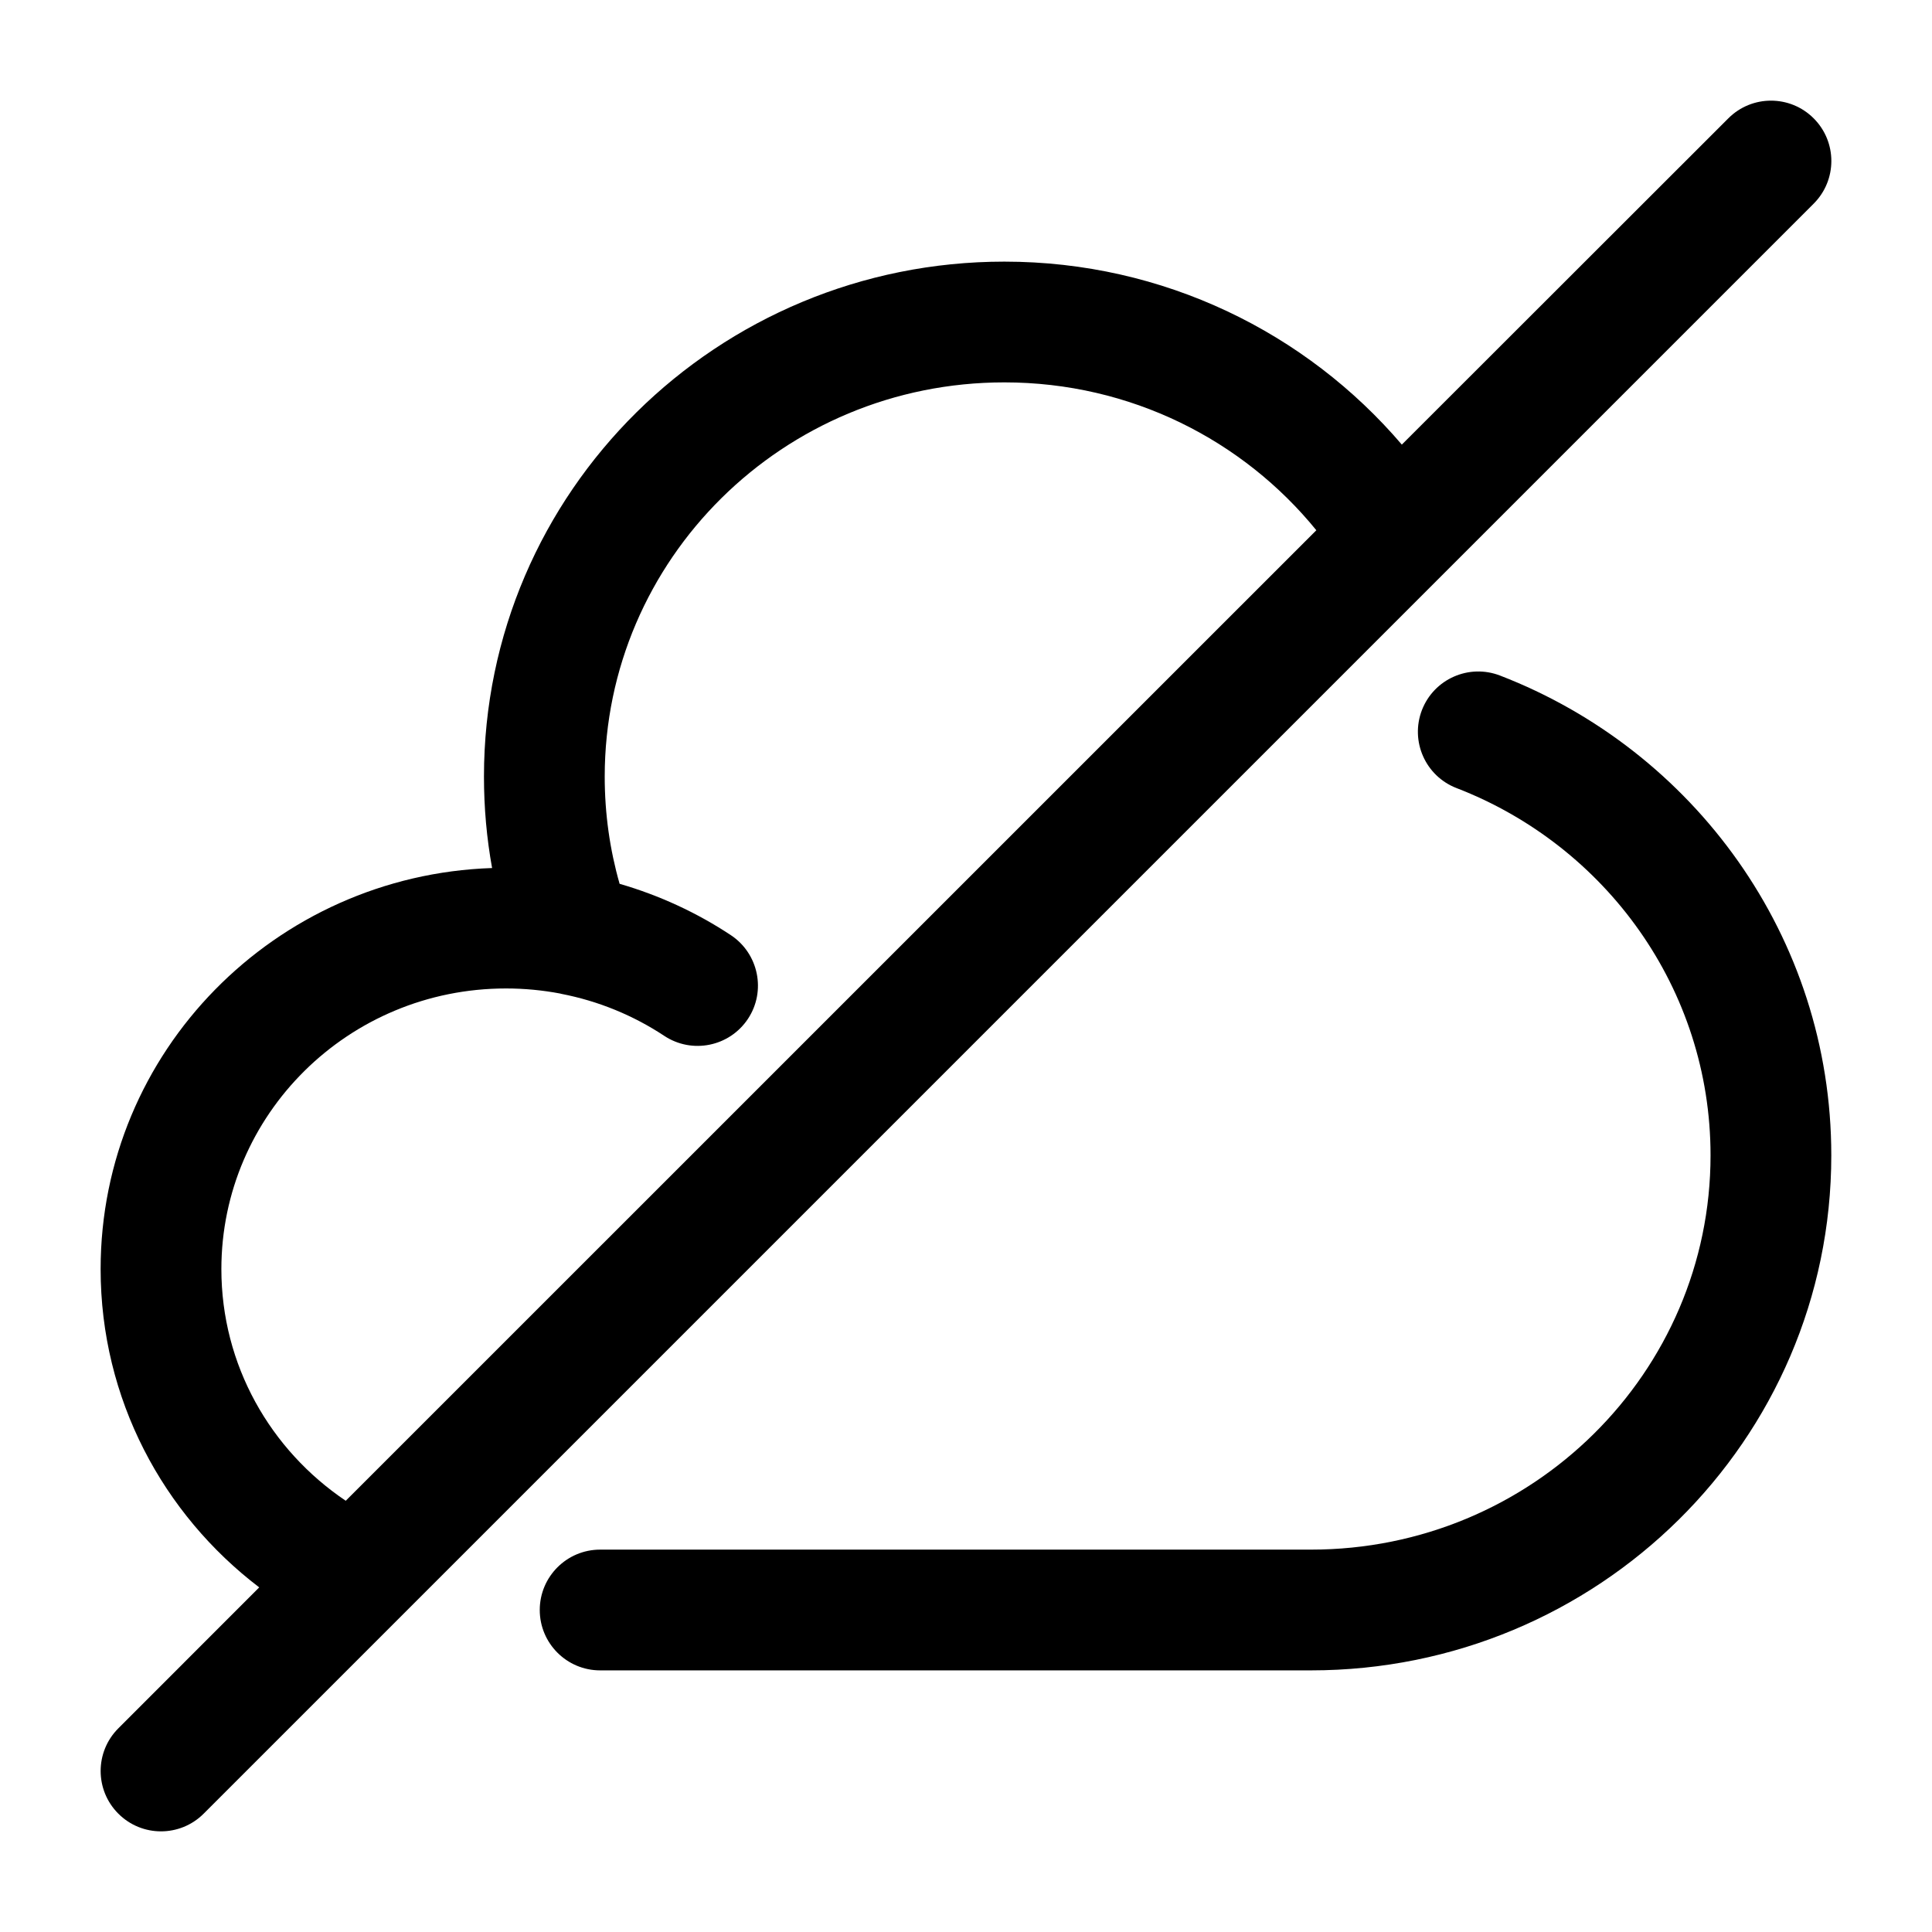
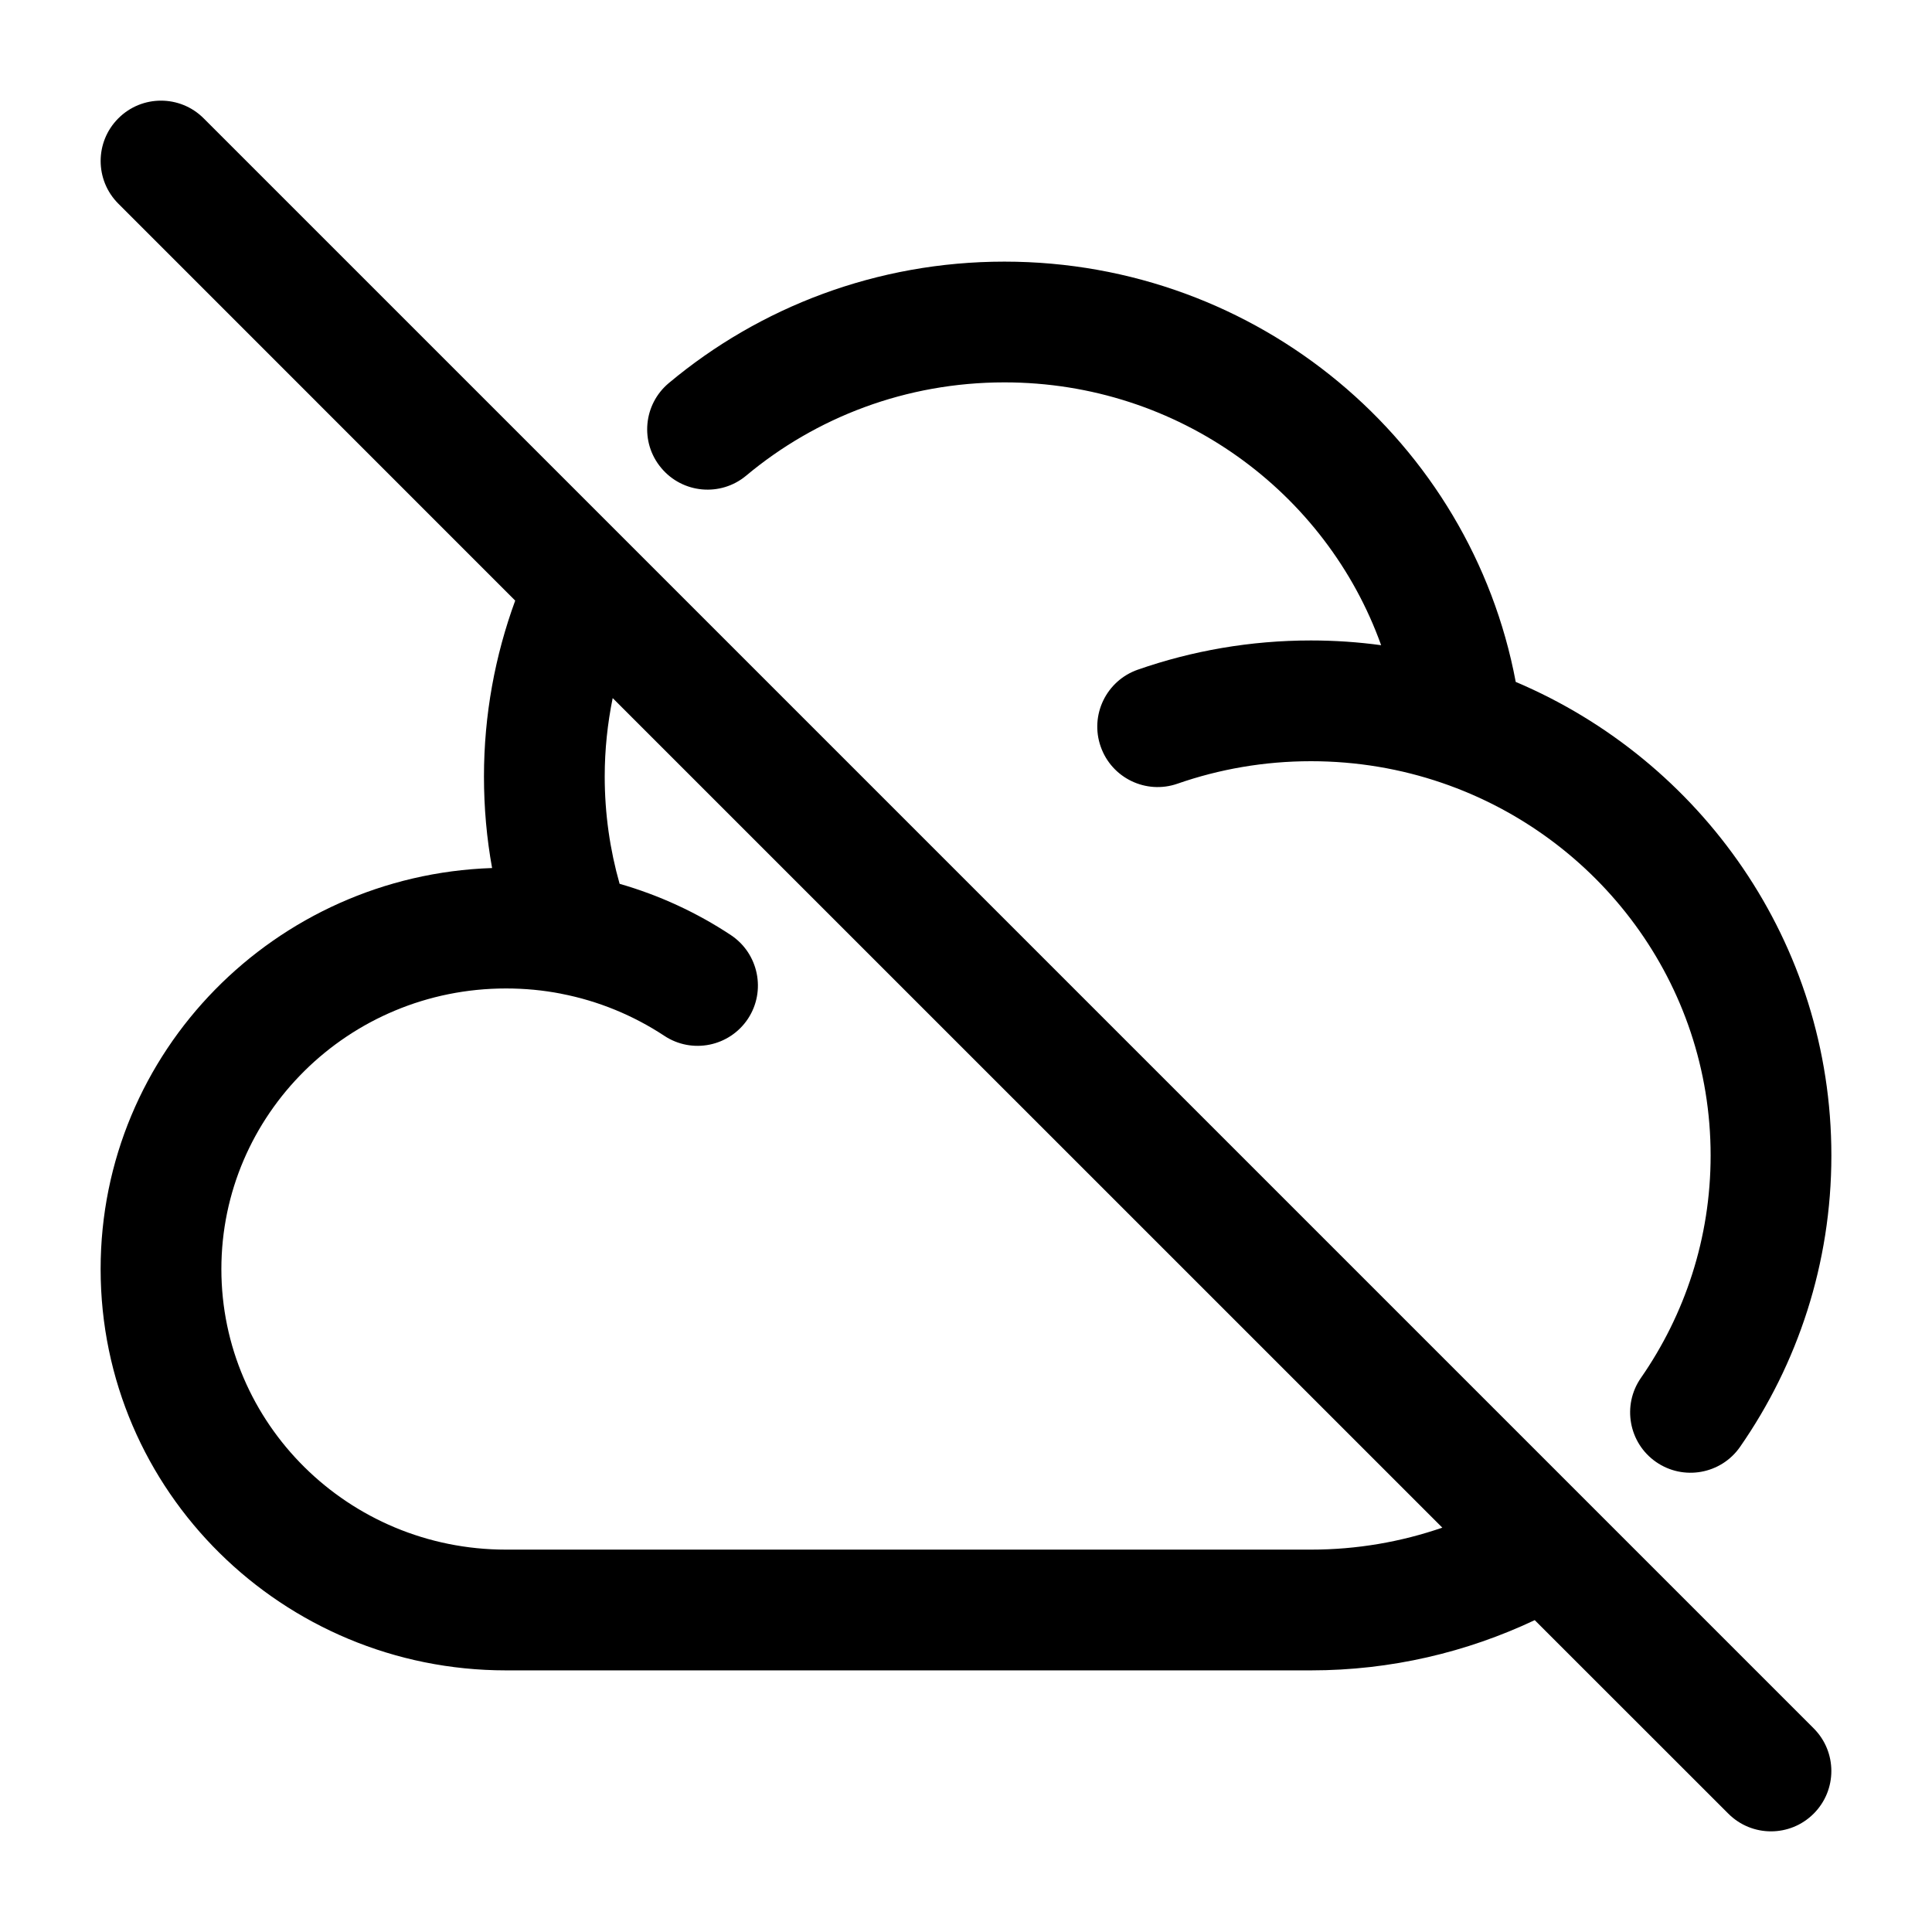
<svg xmlns="http://www.w3.org/2000/svg" width="24" height="24" viewBox="0 0 24 24" fill="none" stroke-width="1.5" class="solar solar-cloud-off-outline">
-   <path d="M21.47 1.47C21.763 1.177 22.237 1.177 22.53 1.47C22.823 1.763 22.823 2.237 22.53 2.53L2.53 22.53C2.237 22.823 1.763 22.823 1.47 22.53C1.177 22.237 1.177 21.763 1.47 21.47L3.22 19.719C2.025 18.809 1.25 17.378 1.25 15.765C1.25 13.061 3.42 10.873 6.113 10.783C6.046 10.414 6.012 10.035 6.012 9.647C6.012 6.106 8.914 3.25 12.476 3.25C14.456 3.25 16.228 4.134 17.414 5.523L21.47 1.47ZM12.476 4.75C9.726 4.75 7.512 6.951 7.512 9.647C7.512 10.11 7.576 10.556 7.697 10.979C8.194 11.123 8.659 11.339 9.079 11.617C9.424 11.846 9.52 12.312 9.291 12.657C9.062 13.002 8.597 13.096 8.252 12.868C7.871 12.616 7.438 12.436 6.973 12.346C6.968 12.345 6.963 12.343 6.958 12.342C6.741 12.301 6.516 12.279 6.286 12.279C4.325 12.279 2.75 13.848 2.75 15.765C2.75 16.958 3.36 18.014 4.295 18.643L16.352 6.587C15.442 5.468 14.045 4.75 12.476 4.75Z" fill-rule="evenodd" clip-rule="evenodd" fill="currentColor" />
-   <path d="M17.664 8.82C17.814 8.434 18.248 8.243 18.634 8.392C21.037 9.319 22.749 11.634 22.749 14.352C22.749 17.894 19.847 20.75 16.285 20.75H7.455C7.041 20.75 6.705 20.414 6.705 20C6.705 19.586 7.041 19.25 7.455 19.25H16.285C19.035 19.25 21.249 17.049 21.249 14.352C21.249 12.283 19.946 10.505 18.094 9.79C17.707 9.641 17.515 9.207 17.664 8.82Z" fill="currentColor" />
+   <path d="M1.47 1.47C1.763 1.177 2.237 1.177 2.53 1.47L22.53 21.47C22.823 21.763 22.823 22.237 22.53 22.53C22.237 22.823 21.763 22.823 21.47 22.53L19.065 20.126C18.222 20.524 17.28 20.75 16.286 20.75H6.286C3.513 20.75 1.25 18.526 1.25 15.765C1.25 13.061 3.42 10.873 6.113 10.783C6.046 10.414 6.012 10.034 6.012 9.646C6.012 8.88 6.15 8.144 6.4 7.461L1.47 2.53C1.177 2.237 1.177 1.763 1.47 1.47ZM7.611 8.672C7.547 8.987 7.512 9.312 7.512 9.646C7.512 10.109 7.577 10.556 7.697 10.979C8.194 11.122 8.659 11.338 9.079 11.616C9.424 11.845 9.519 12.311 9.291 12.656C9.062 13.001 8.597 13.096 8.252 12.867C7.871 12.616 7.438 12.435 6.973 12.345L6.97 12.344C6.749 12.301 6.521 12.279 6.286 12.279C4.325 12.279 2.75 13.848 2.75 15.765C2.75 17.681 4.325 19.25 6.286 19.25H16.286C16.858 19.25 17.407 19.153 17.917 18.977L7.611 8.672Z" fill-rule="evenodd" clip-rule="evenodd" fill="currentColor" />
+   <path d="M12.477 3.25C15.634 3.25 18.27 5.494 18.829 8.471C21.13 9.446 22.75 11.709 22.75 14.354C22.75 15.696 22.331 16.944 21.616 17.973C21.38 18.313 20.912 18.397 20.572 18.161C20.232 17.925 20.148 17.457 20.384 17.117C20.93 16.331 21.25 15.379 21.25 14.354C21.25 12.217 19.86 10.391 17.912 9.725C17.404 9.551 16.856 9.456 16.285 9.456C15.703 9.456 15.145 9.555 14.628 9.735C14.237 9.872 13.809 9.665 13.673 9.274C13.536 8.883 13.743 8.456 14.134 8.319C14.808 8.084 15.532 7.956 16.285 7.956C16.581 7.956 16.872 7.976 17.157 8.015C16.477 6.117 14.643 4.75 12.477 4.75C11.253 4.75 10.134 5.186 9.27 5.908C8.952 6.174 8.479 6.131 8.214 5.813C7.948 5.496 7.991 5.023 8.309 4.758C9.434 3.817 10.89 3.25 12.477 3.25Z" fill="currentColor" />
</svg>
